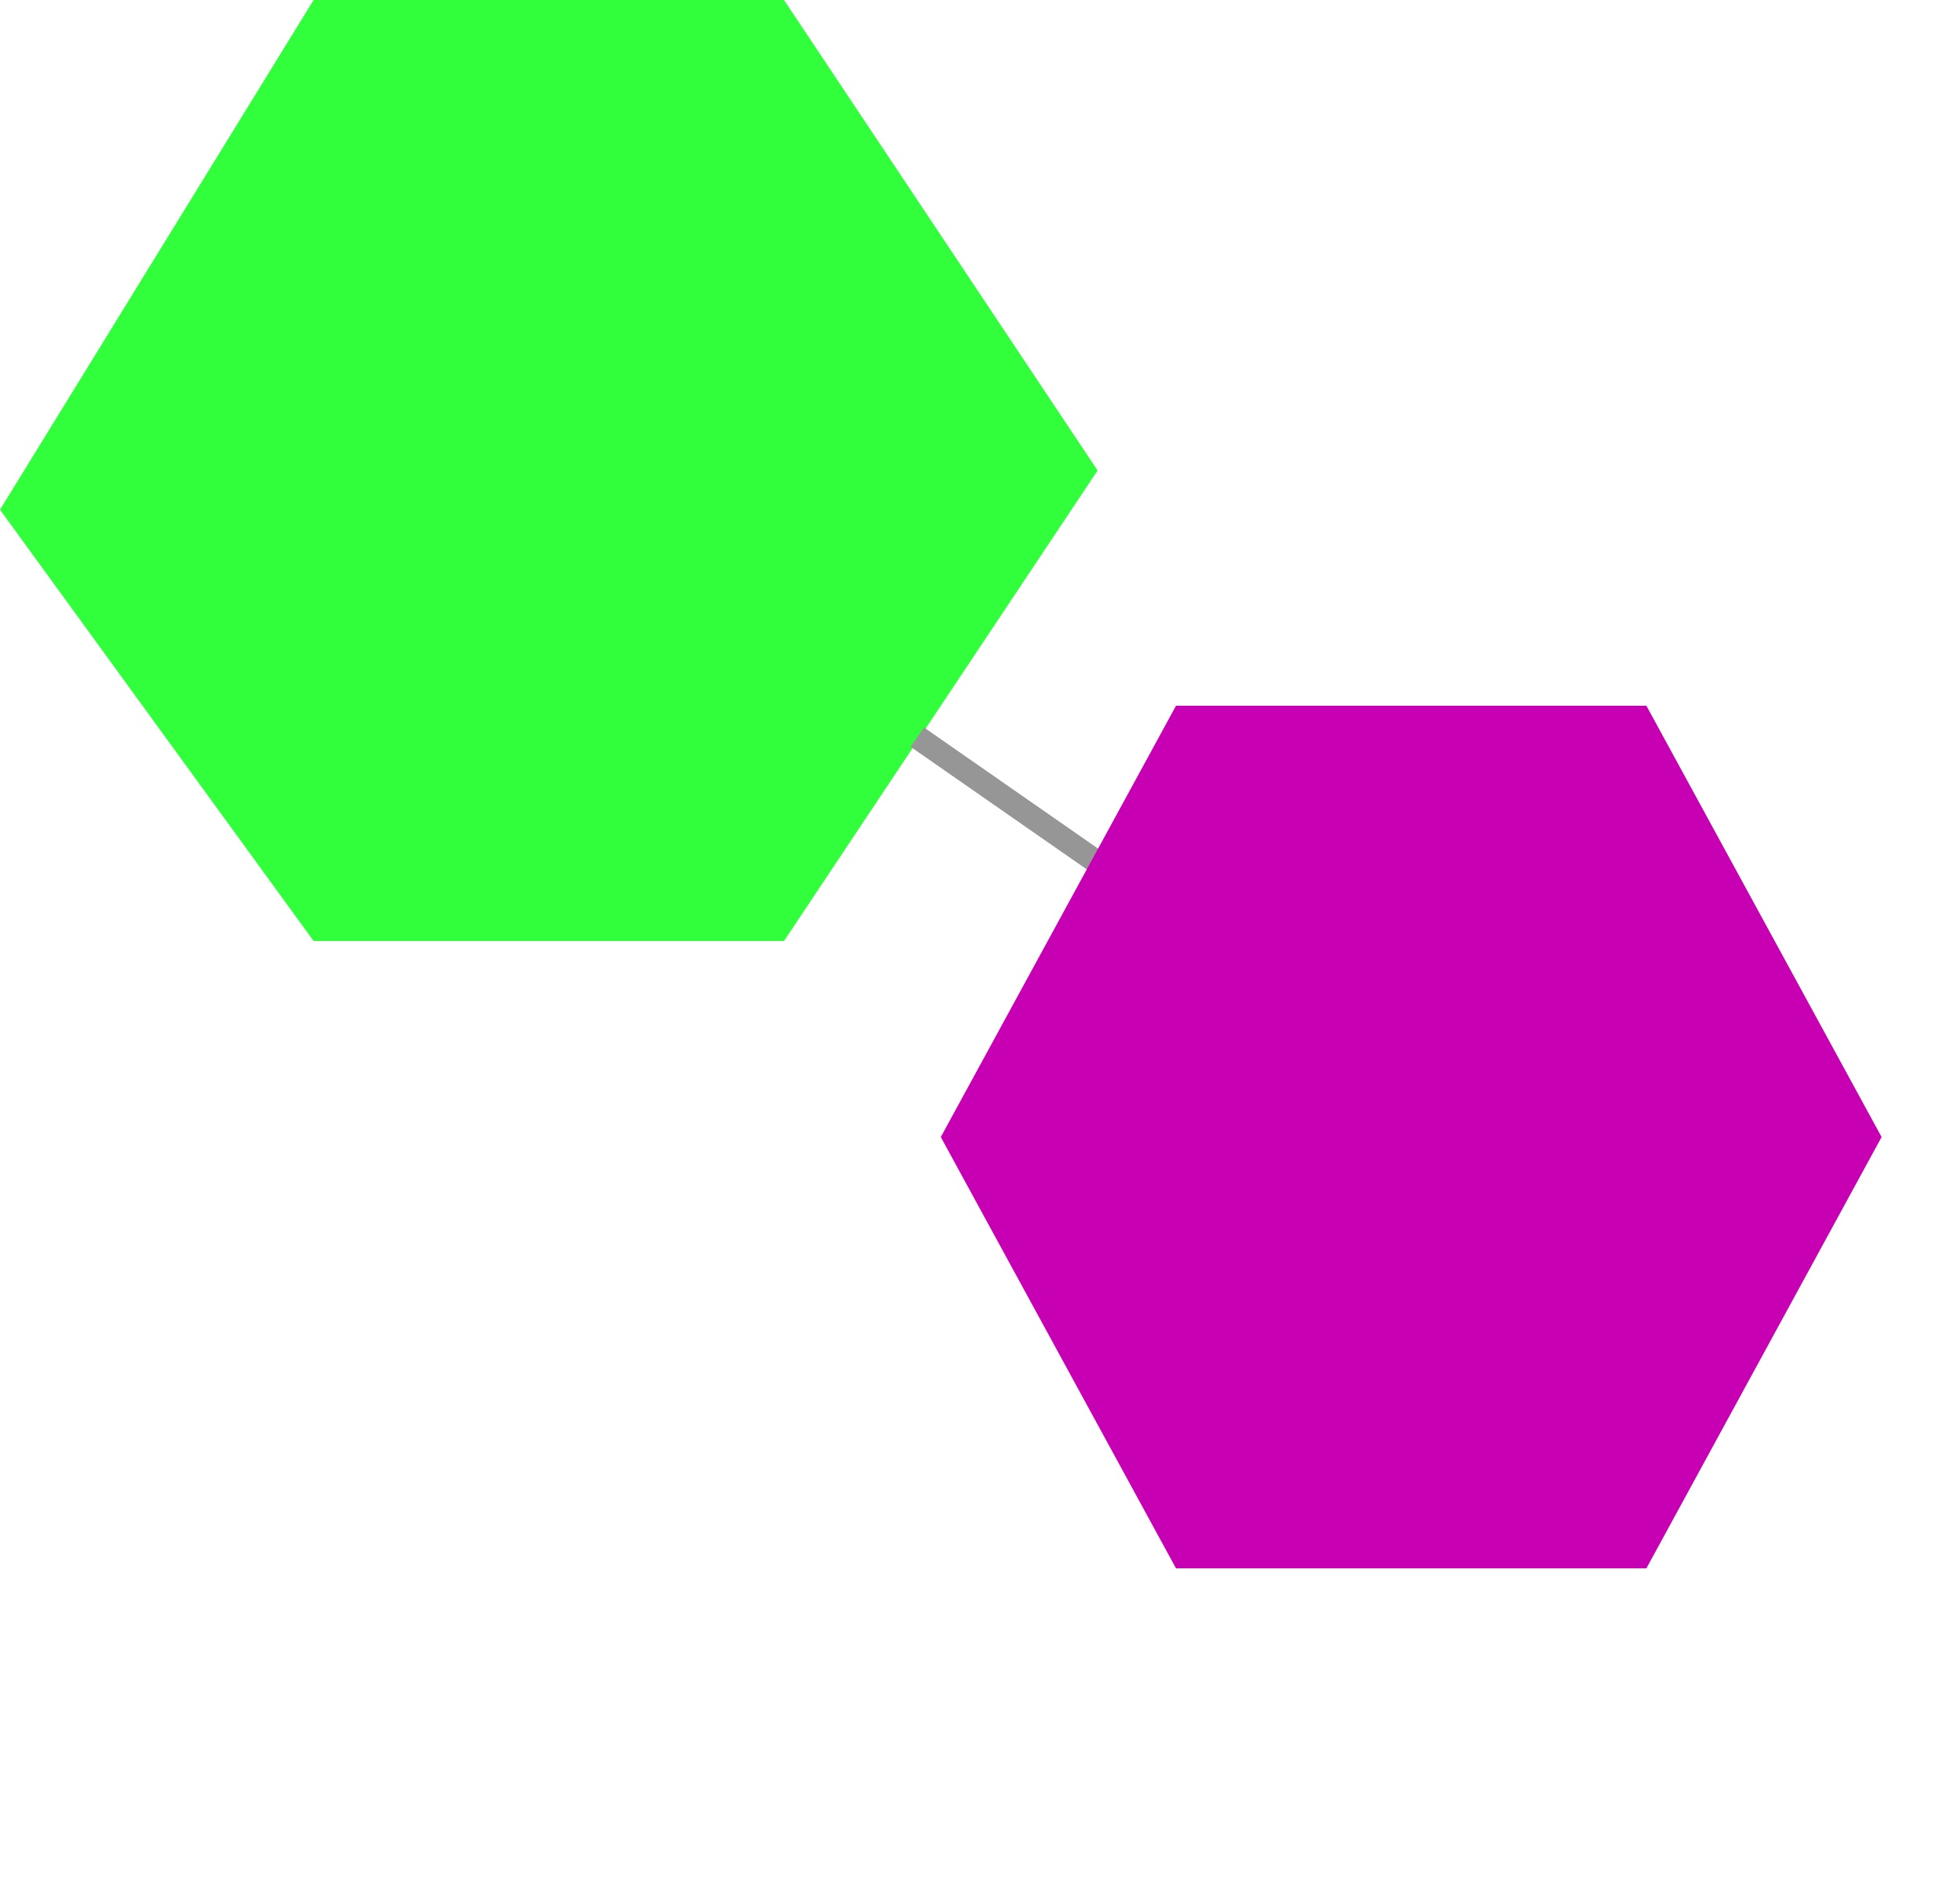
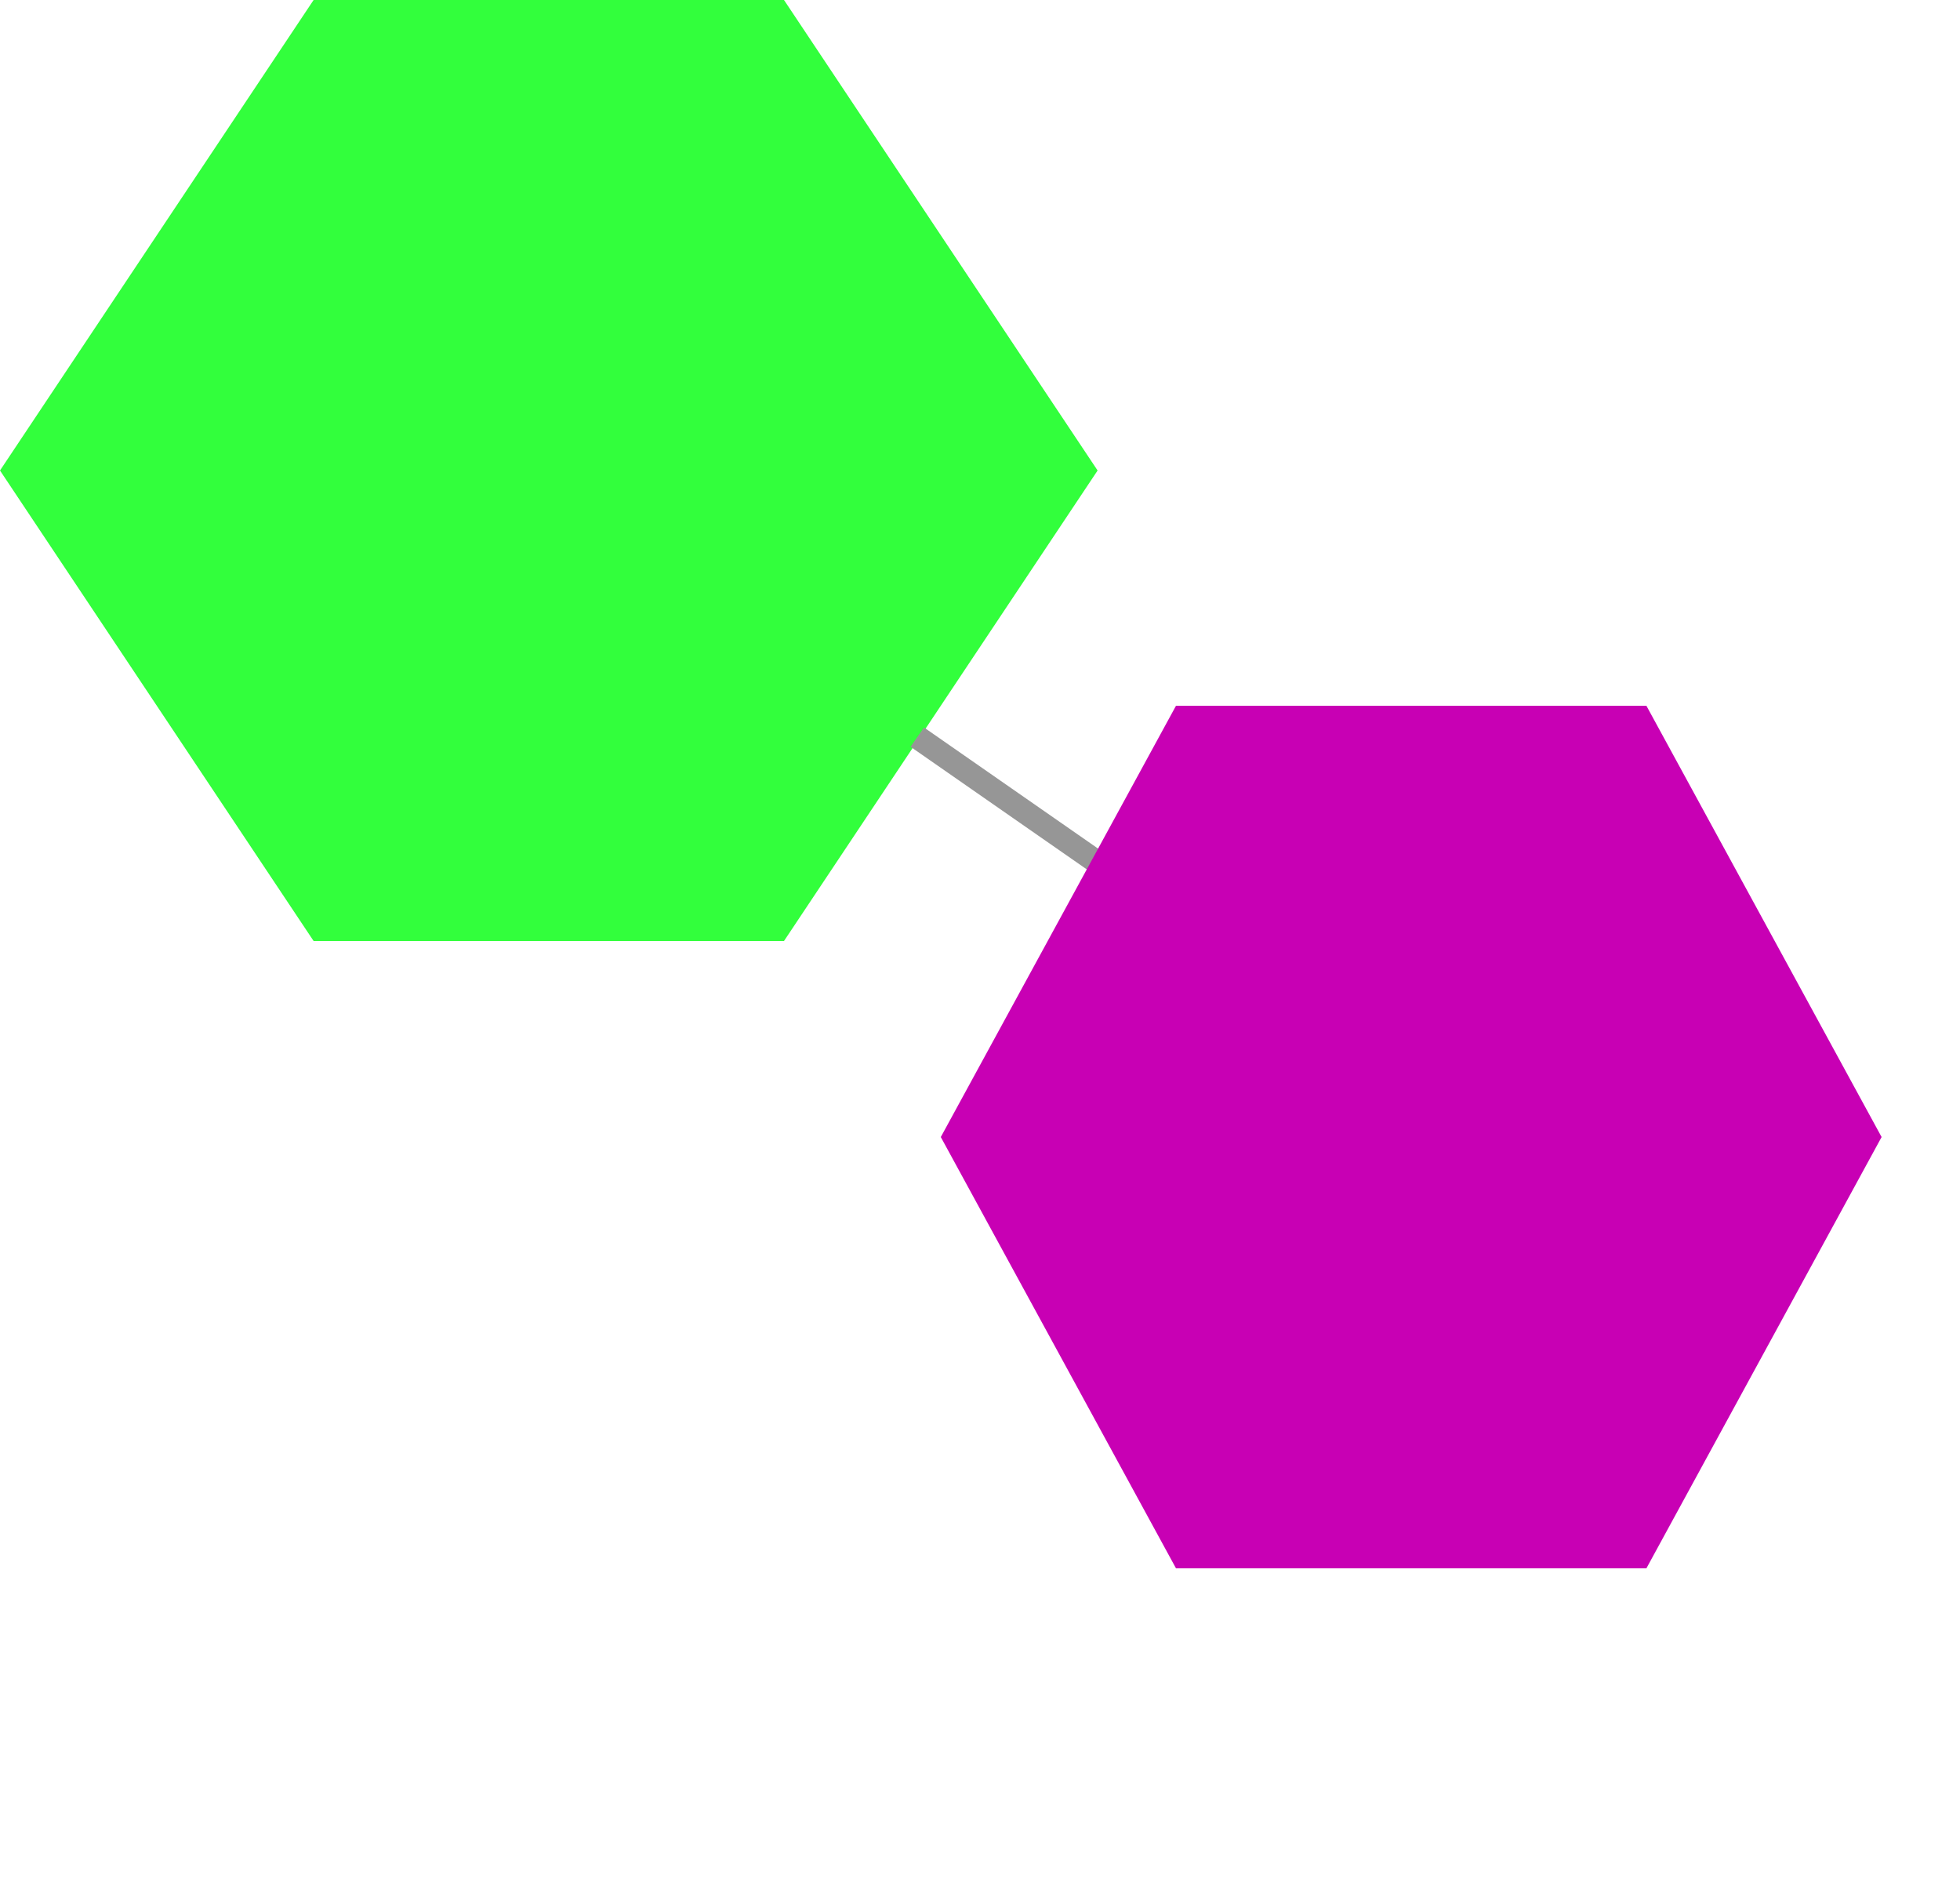
<svg xmlns="http://www.w3.org/2000/svg" width="250" height="240" viewBox="0 0 250 240">
  <style>
      .phosphate {
         fill: rgb(200,0,180);
      }
      .sugar {
         fill: rgb(50,255,60);
      }
      .bond {
         stroke: rgb(150,150,150);
         stroke-width: 3;
      }
   </style>
-   <polygon class="sugar" points="0,65 40,0 100,0 140,60 100,120 40,120" />
+   <polygon class="sugar" points="0,60 40,0 100,0 140,60 100,120 40,120" />
  <path d="M117 94 L140 110" class="bond" />
  <polygon transform="translate(120,90)" class="phosphate" points="0,55 30,0 90,0 120,55 90,110 30,110" />
</svg>
